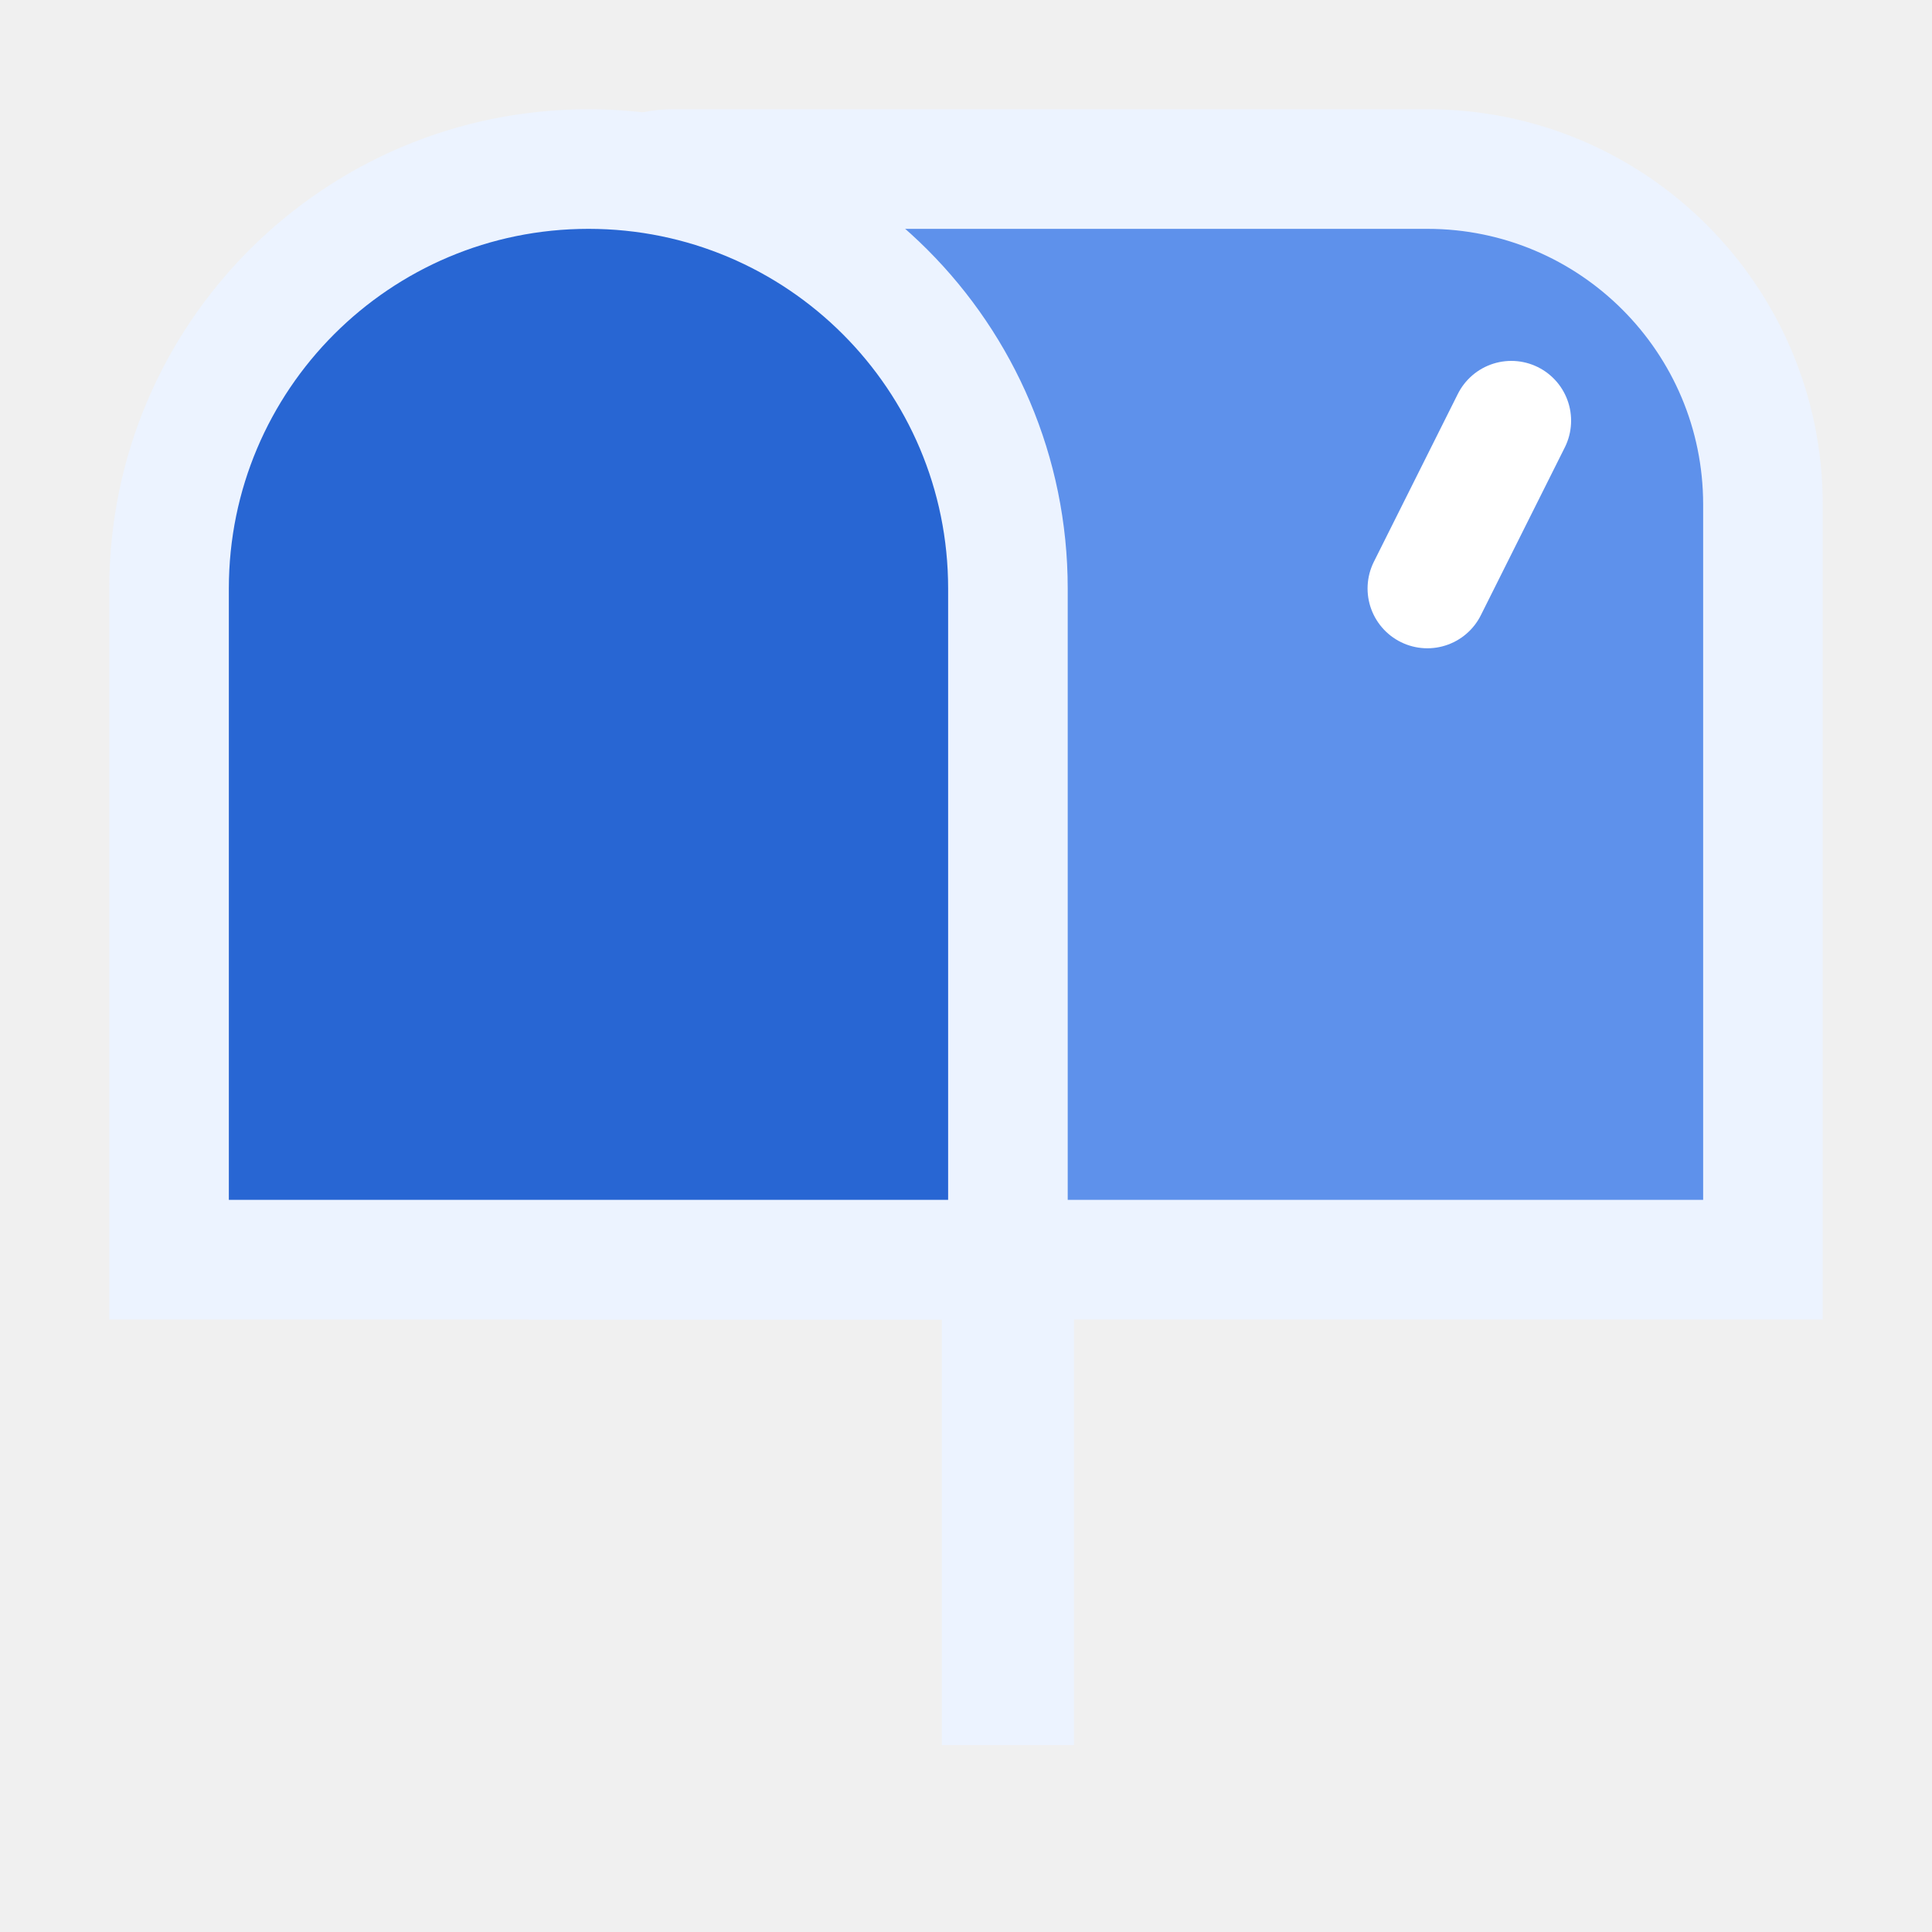
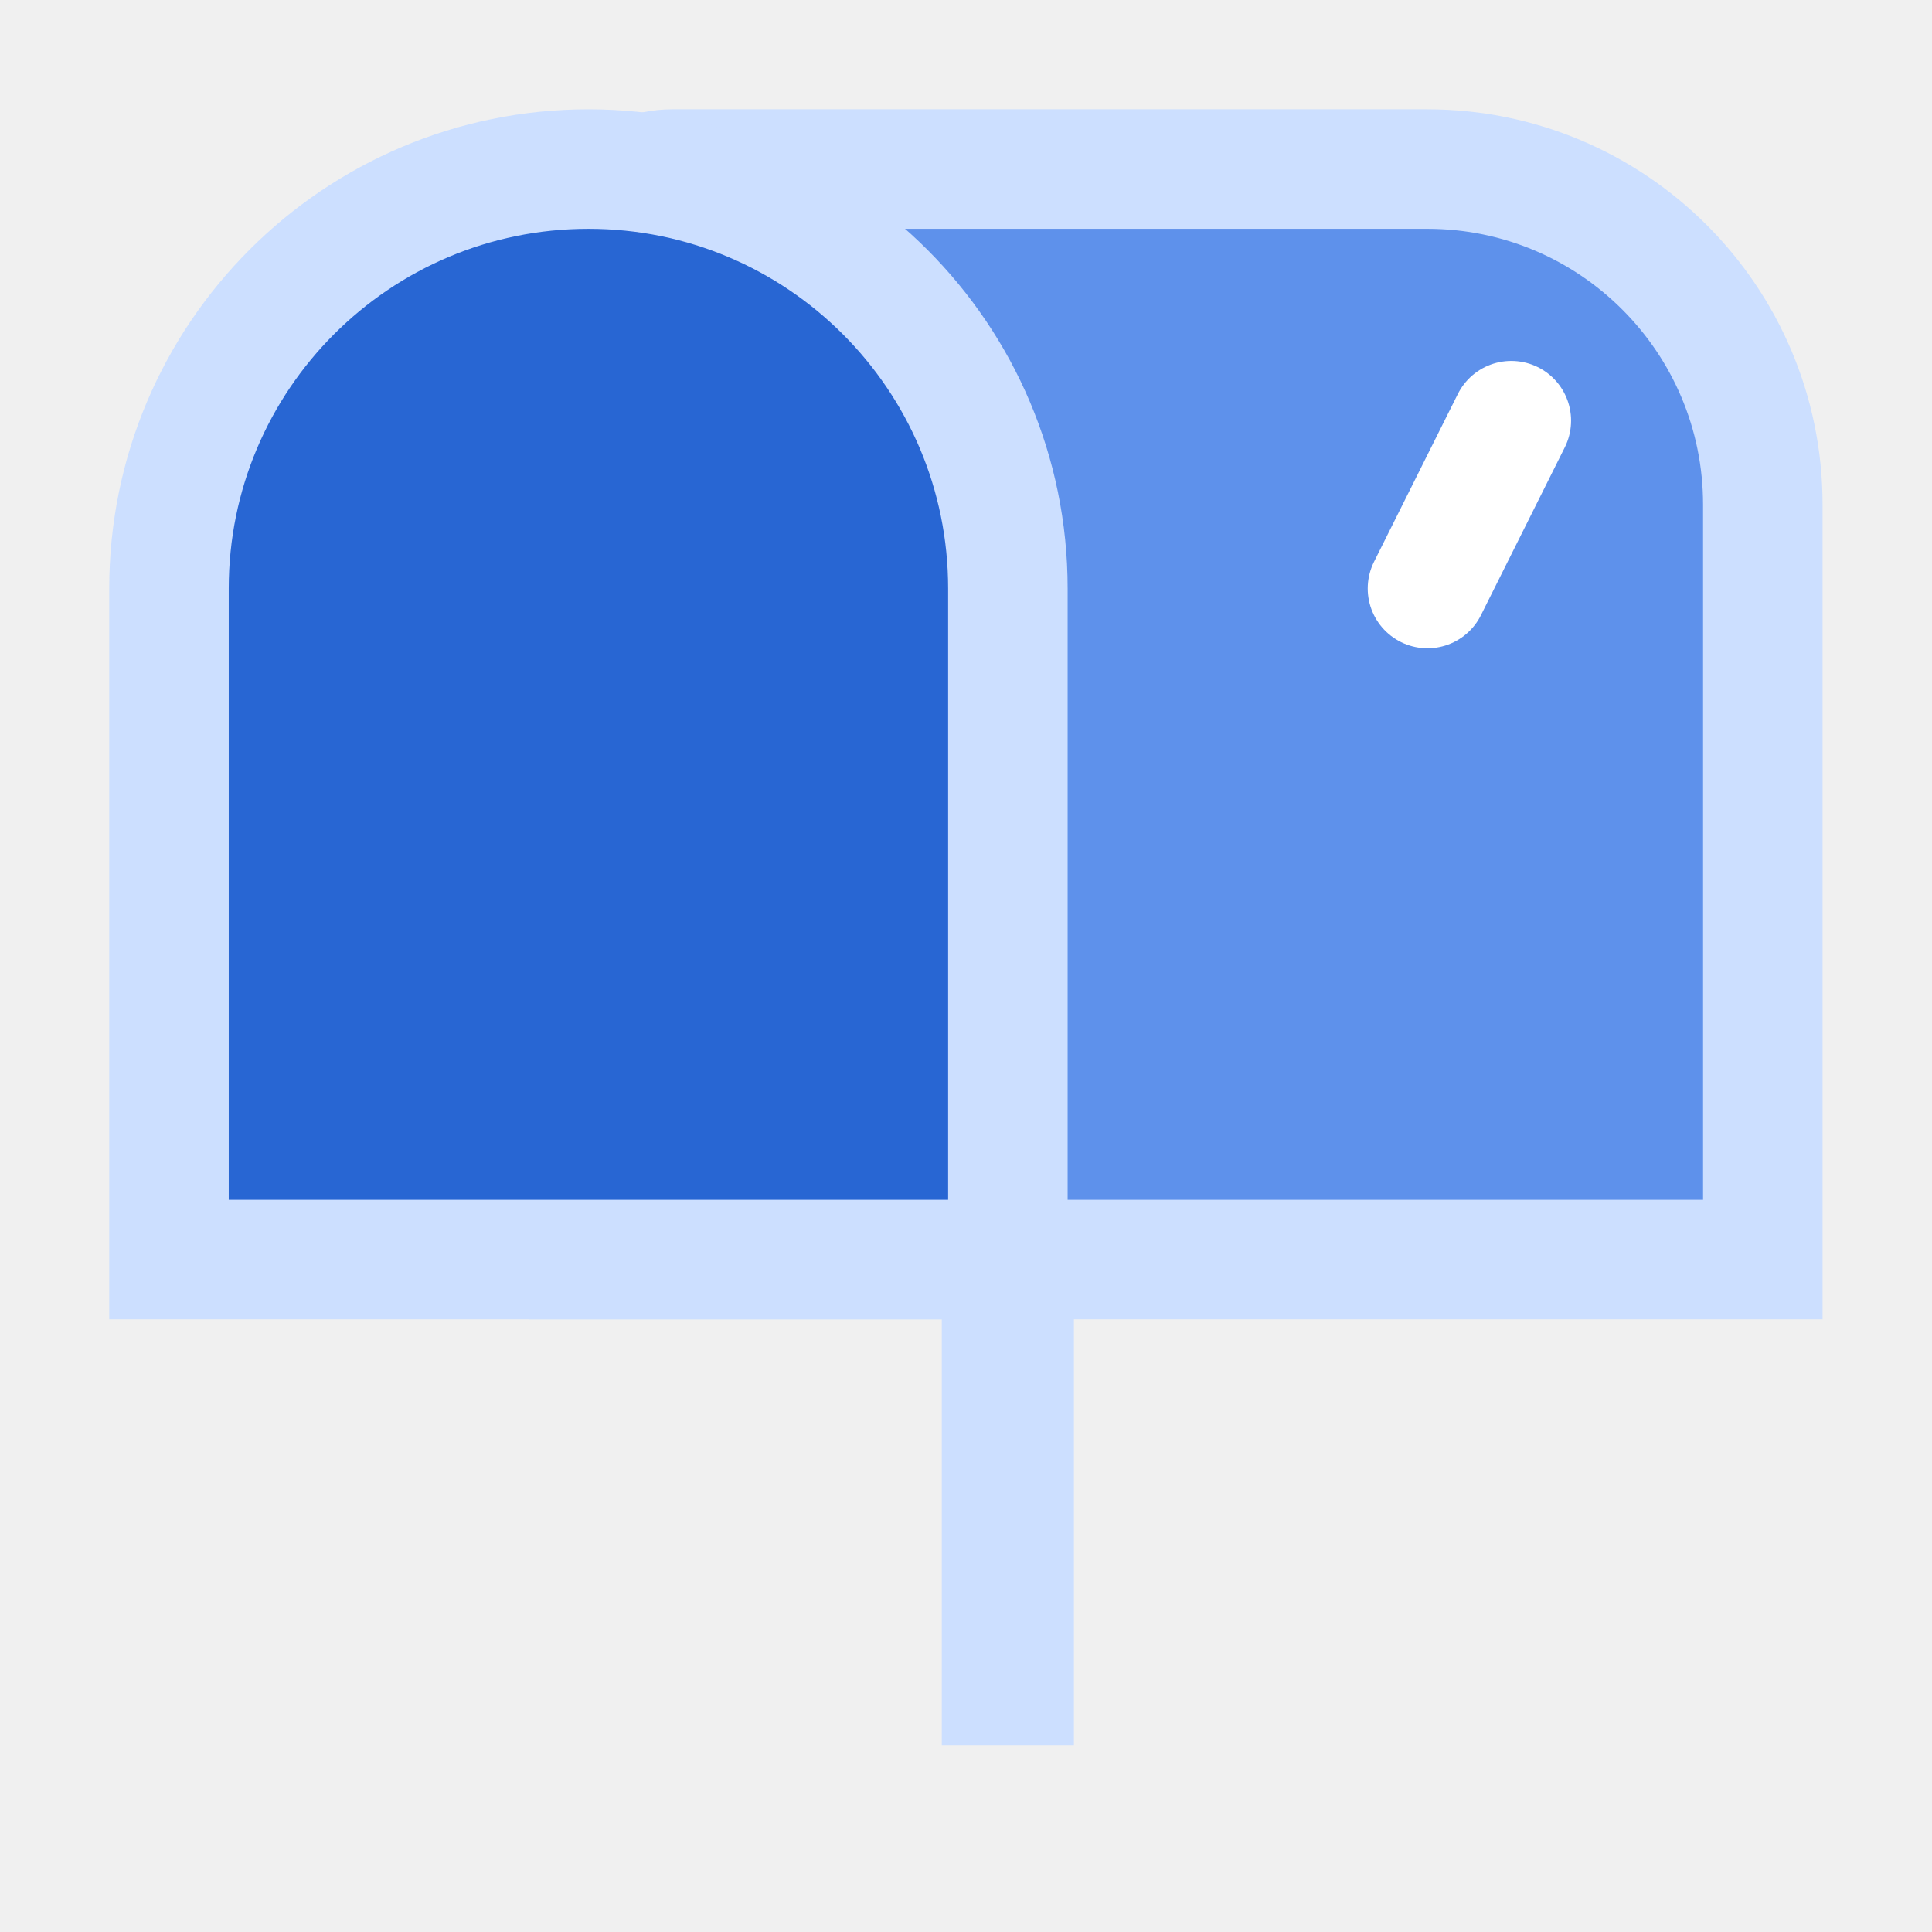
- <svg xmlns="http://www.w3.org/2000/svg" width="20" height="20" viewBox="0 0 20 20" fill="none">
-   <path d="M14.776 1.75H6.961C6.481 1.75 6.092 2.139 6.092 2.618V13.04H18.25V5.224C18.25 3.305 16.695 1.75 14.776 1.75Z" fill="#5E91EB" stroke="#ECF3FF" stroke-width="1.238" />
-   <path d="M1.75 6.092C1.75 3.694 3.694 1.75 6.092 1.75C8.49 1.75 10.434 3.694 10.434 6.092V13.04H1.75V6.092Z" fill="#2866D3" stroke="#ECF3FF" stroke-width="1.238" />
-   <path d="M15.645 4.355L14.776 6.092" stroke="white" stroke-width="1.238" stroke-linecap="round" />
-   <path d="M10.184 13.658H10.684V17.631H10.184V13.658Z" fill="black" stroke="#ECF3FF" stroke-width="0.868" />
+ <svg xmlns="http://www.w3.org/2000/svg" width="28" height="28" viewBox="0 0 28 28" fill="none">
+   <path d="M20.685 2.45H9.743C9.072 2.45 8.527 2.994 8.527 3.666V18.255H25.548V7.313C25.548 4.627 23.371 2.45 20.685 2.45Z" fill="#5E91EB" stroke="#CCDFFF" stroke-width="1.732" />
+   <path d="M2.449 8.529C2.449 5.172 5.171 2.45 8.528 2.45C11.886 2.45 14.607 5.172 14.607 8.529V18.255H2.449V8.529Z" fill="#2866D3" stroke="#CCDFFF" stroke-width="1.732" />
+   <path d="M21.903 6.097L20.688 8.529" stroke="white" stroke-width="1.732" stroke-linecap="round" />
+   <path d="M14.257 19.122H14.956V24.684H14.257V19.122Z" fill="#1E1E1E" stroke="#CCDFFF" stroke-width="1.216" />
</svg>
